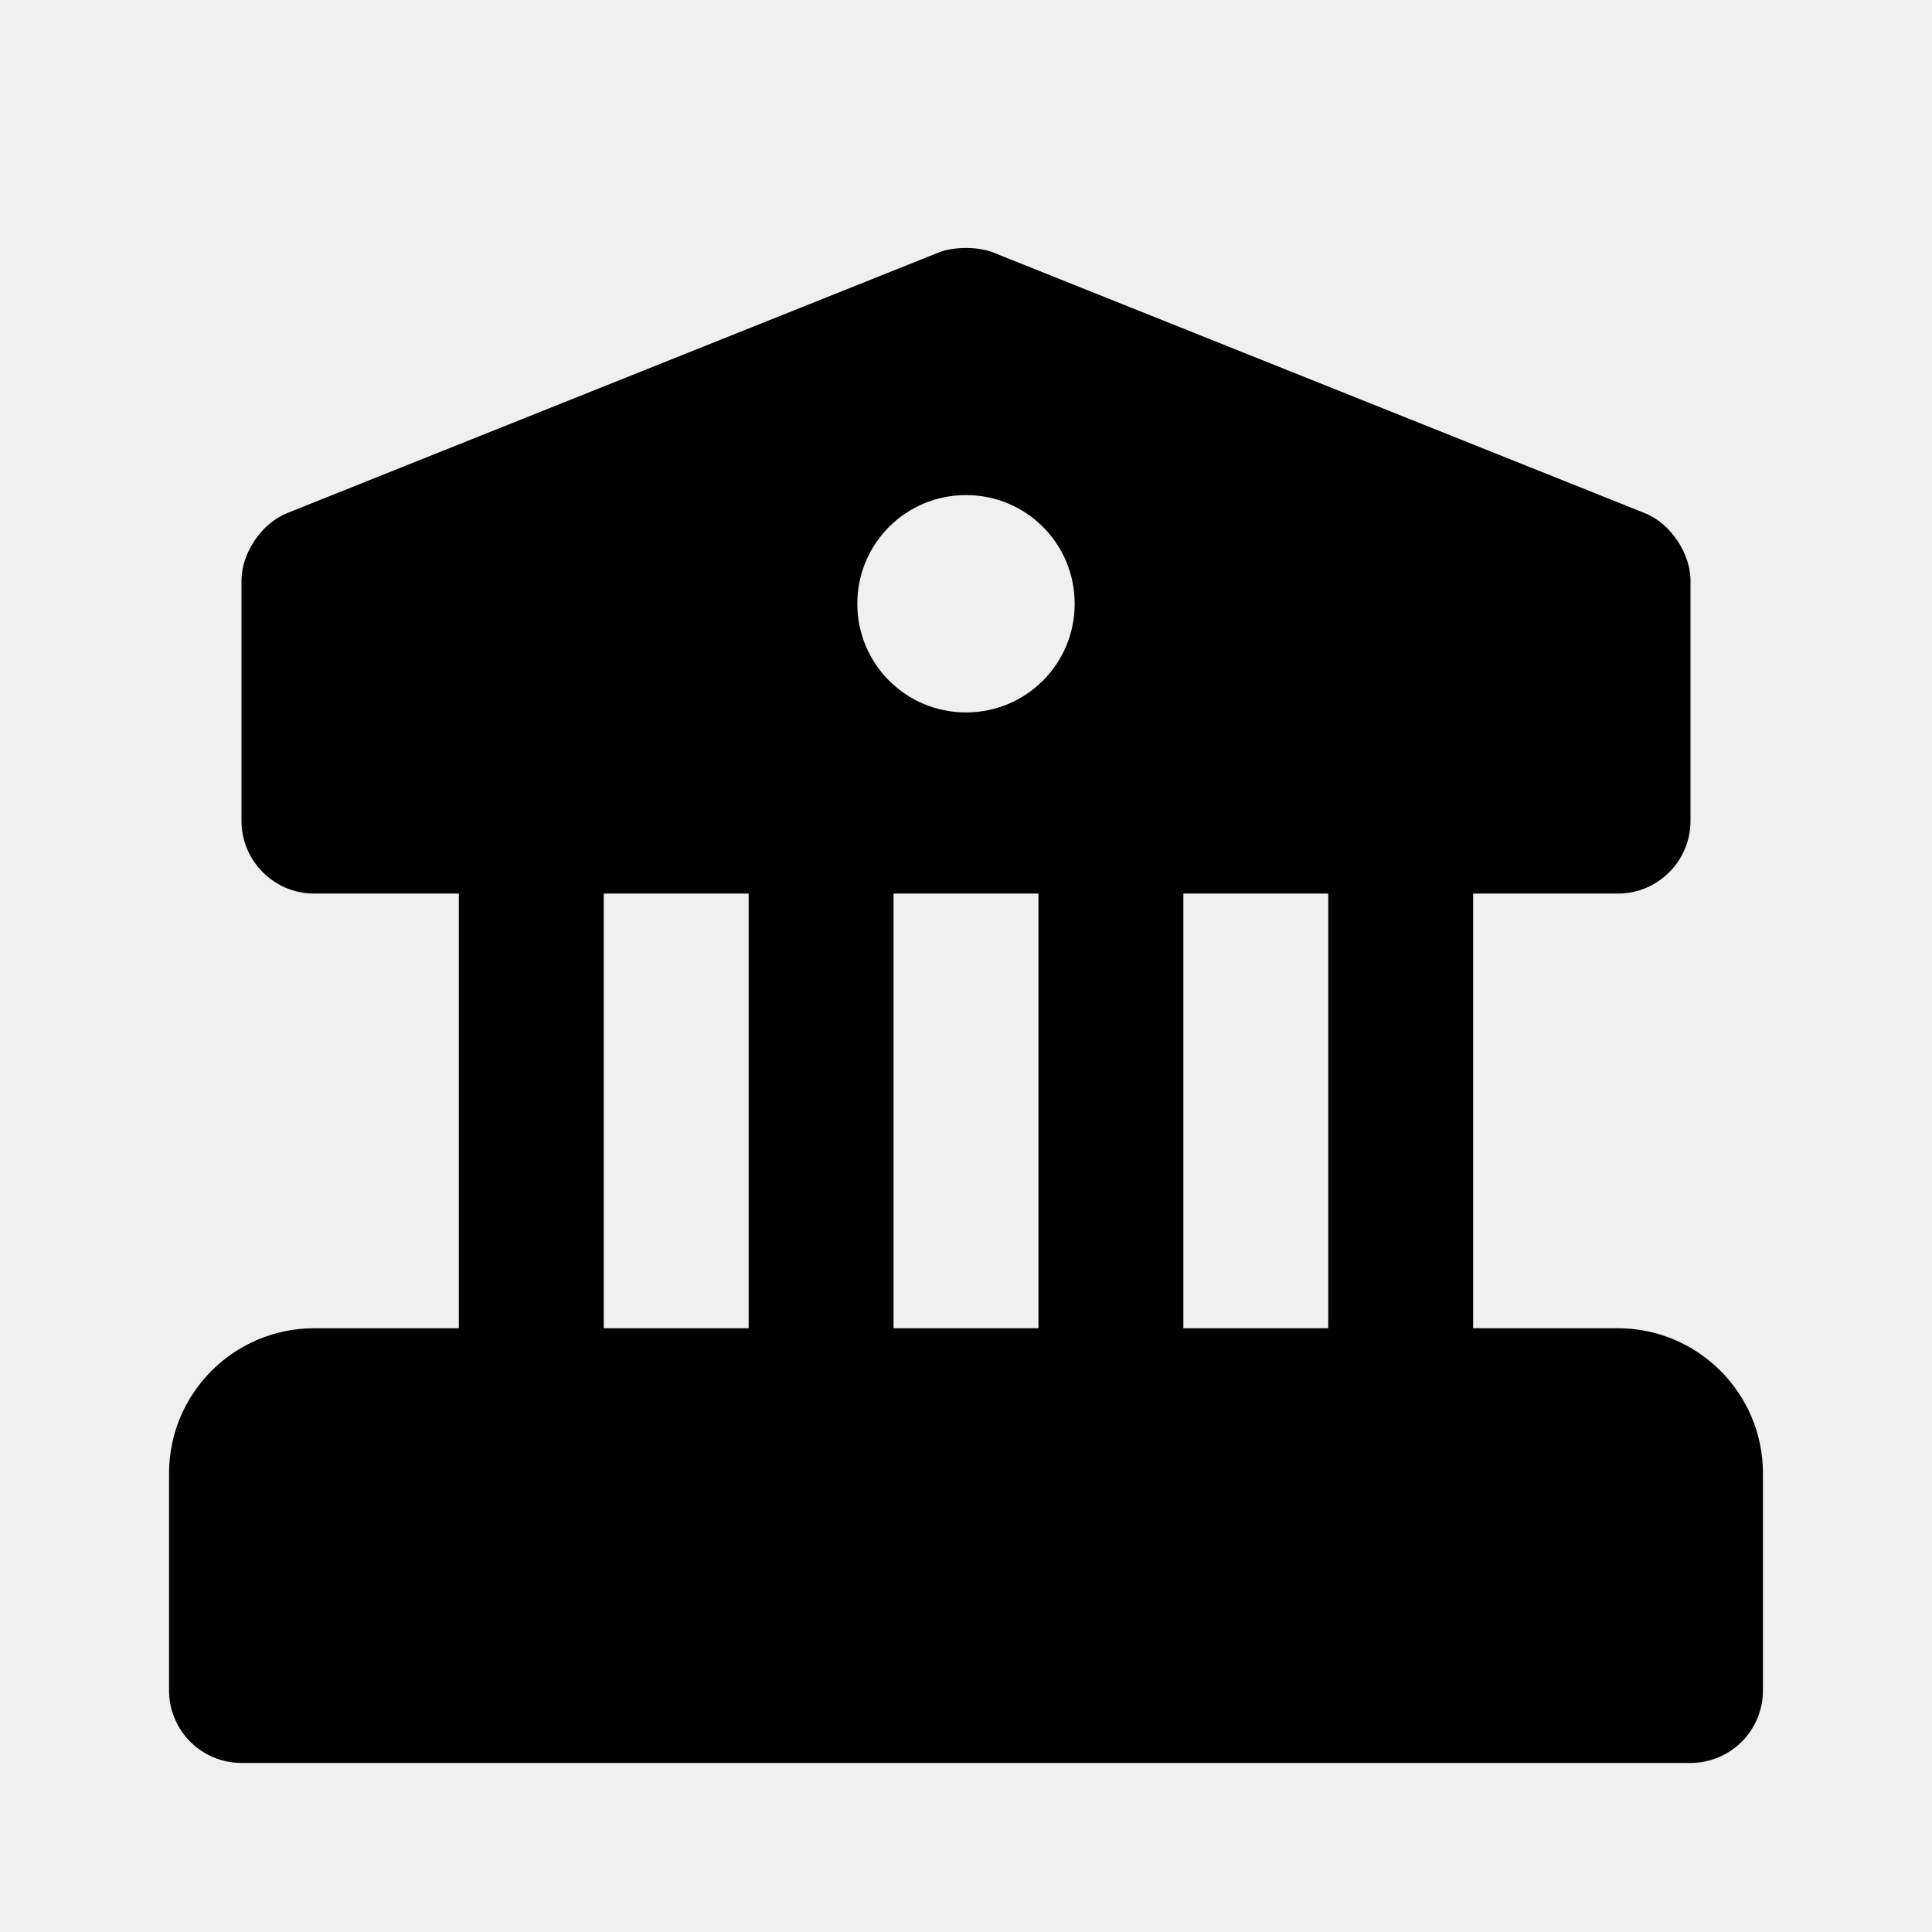
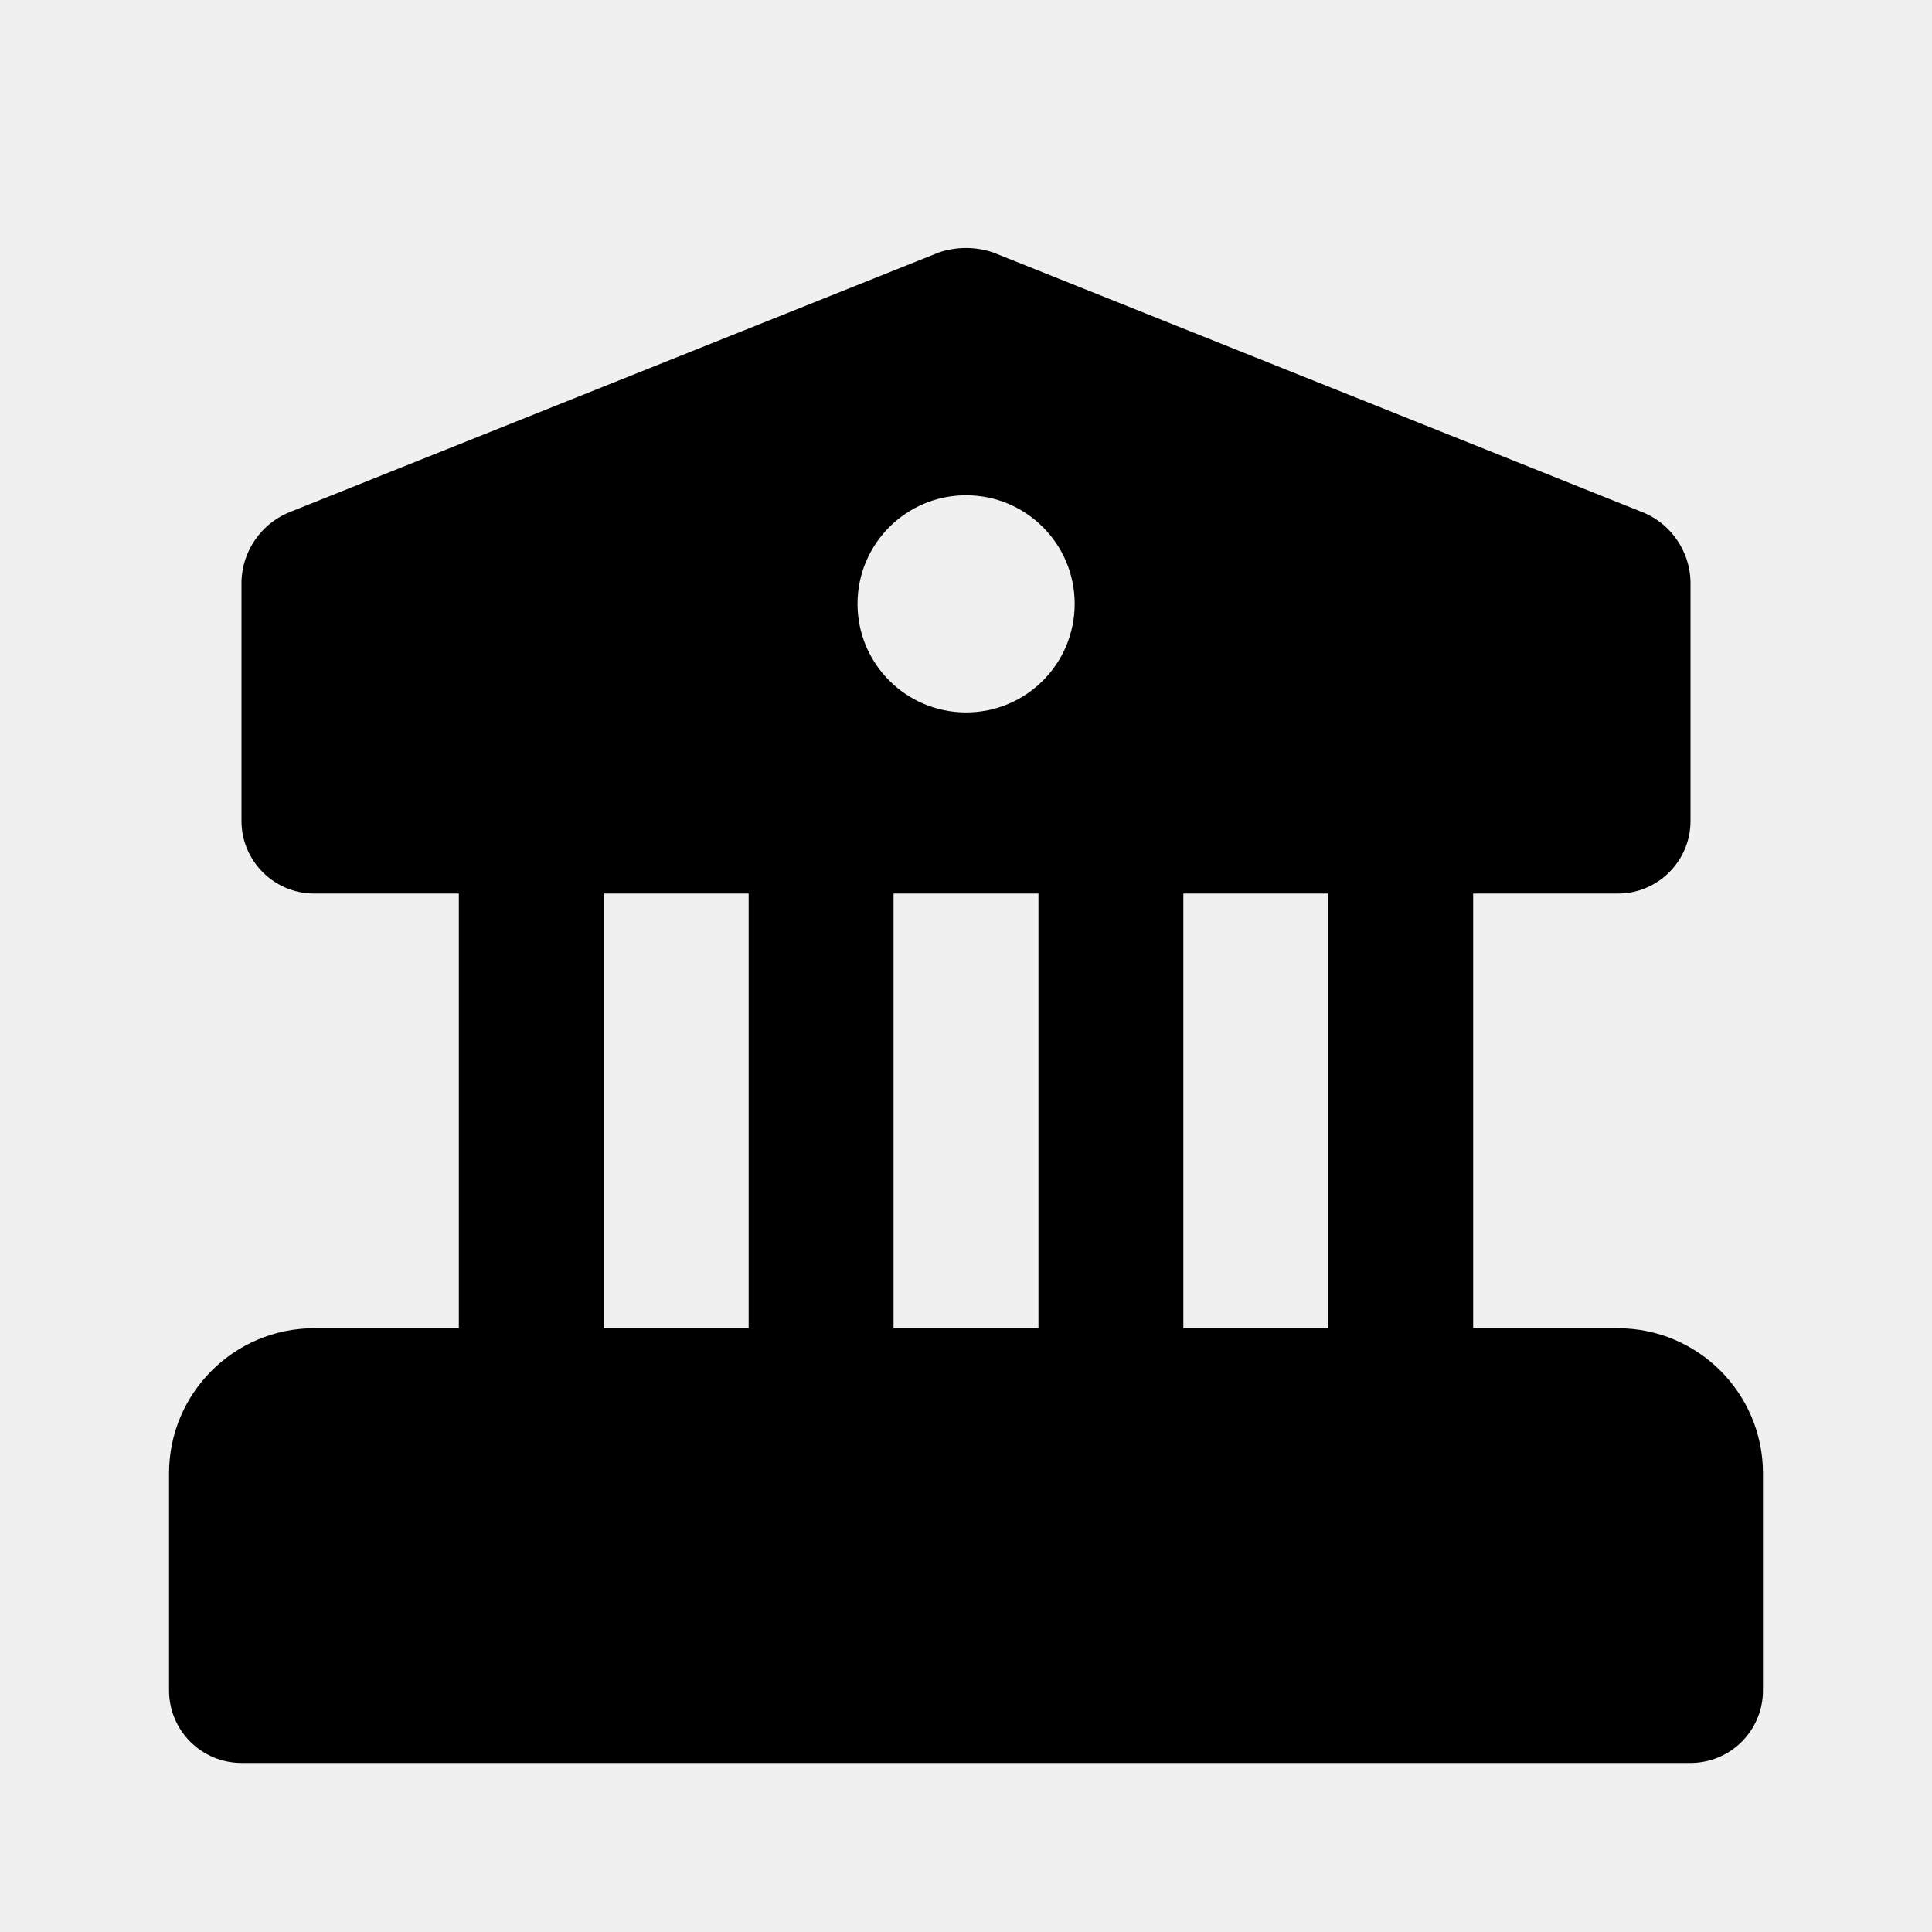
<svg xmlns="http://www.w3.org/2000/svg" width="20" height="20" fill="none" viewBox="0 0 20 20">
  <mask id="a" width="18" height="17" x="1" y="2" maskUnits="userSpaceOnUse" style="mask-type:alpha">
-     <path fill="#fff" stroke="#fff" stroke-linecap="round" stroke-linejoin="round" stroke-miterlimit="10" stroke-width="1.5" d="M17.5 15.25v2.25h-15v-2.25c0-.412.338-.75.75-.75h13.5c.412 0 .75.338.75.75" />
-     <path fill="#fff" d="M6.25 9.25h-1.5v5.25h1.5zM9.25 9.25h-1.5v5.25h1.5zM12.25 9.25h-1.5v5.25h1.5zM15.25 9.25h-1.5v5.25h1.5zM17.027 5.312l-6.75-2.7c-.15-.06-.405-.06-.555 0l-6.75 2.7c-.263.105-.472.412-.472.698v2.49c0 .412.338.75.75.75h13.5c.412 0 .75-.338.75-.75v-2.49c0-.285-.21-.593-.472-.698M10 7.375c-.623 0-1.125-.502-1.125-1.125s.502-1.125 1.125-1.125 1.125.502 1.125 1.125-.502 1.125-1.125 1.125" />
+     <path fill="#fff" stroke="#fff" stroke-linecap="round" stroke-linejoin="round" stroke-miterlimit="10" stroke-width="1.5" d="M17.5 15.25v2.25h-15v-2.25c0-.412.338-.75.75-.75h13.5c.413 0 .75.338.75.75" />
+     <path fill="#fff" d="M6.25 9.25h-1.5v5.25h1.5zm3 0h-1.5v5.25h1.5zm3 0h-1.5v5.25h1.5zm3 0h-1.5v5.25h1.5zm1.777-3.938-6.75-2.7a.88.88 0 0 0-.554 0l-6.75 2.7a.8.8 0 0 0-.473.698V8.5c0 .412.338.75.75.75h13.5c.413 0 .75-.338.75-.75V6.01a.8.8 0 0 0-.472-.698M10 7.375a1.124 1.124 0 1 1 1.125-1.125c0 .622-.502 1.125-1.125 1.125" />
  </mask>
  <g mask="url(#a)">
    <path fill="currentColor" d="M0 20h20V0H0z" />
  </g>
</svg>
